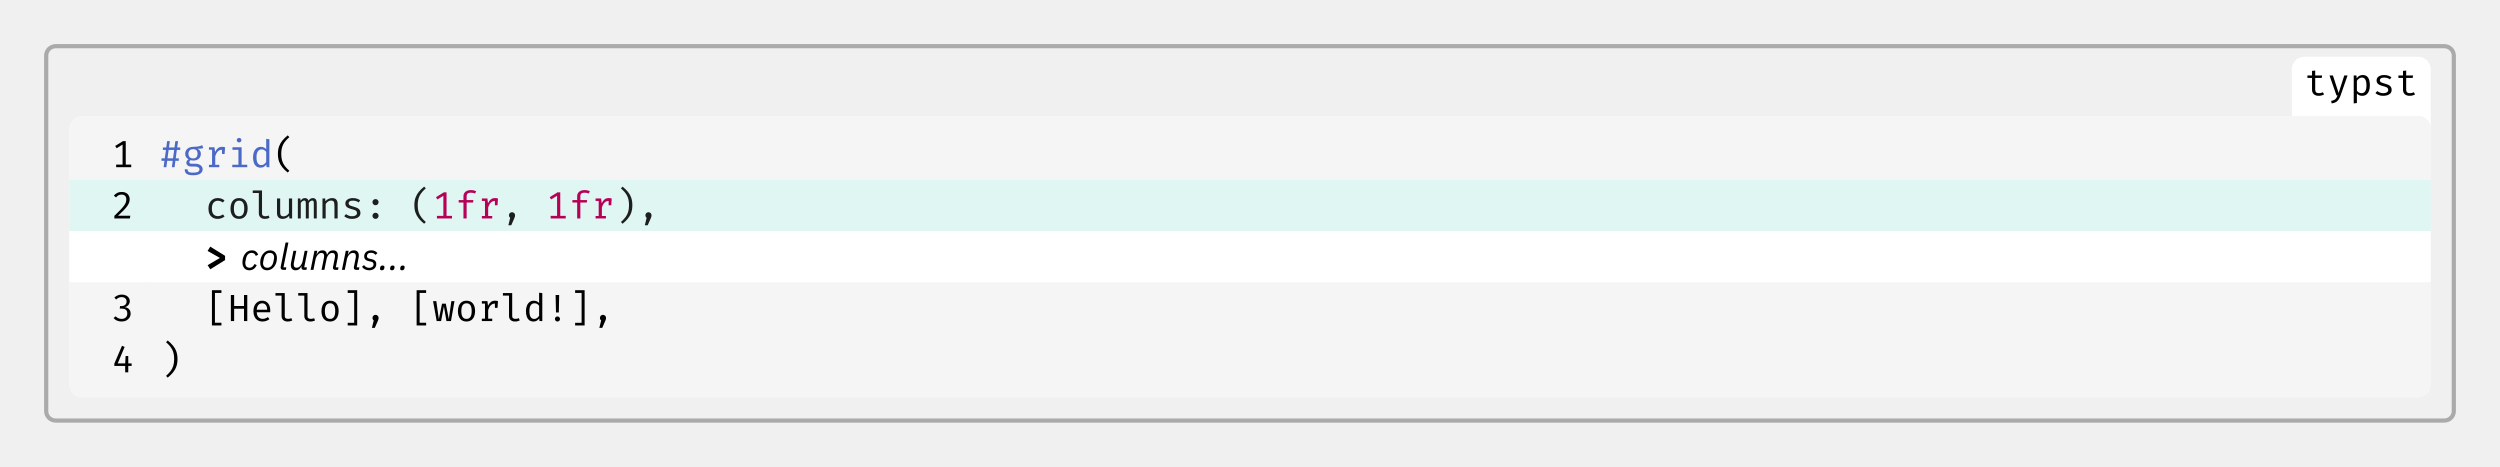
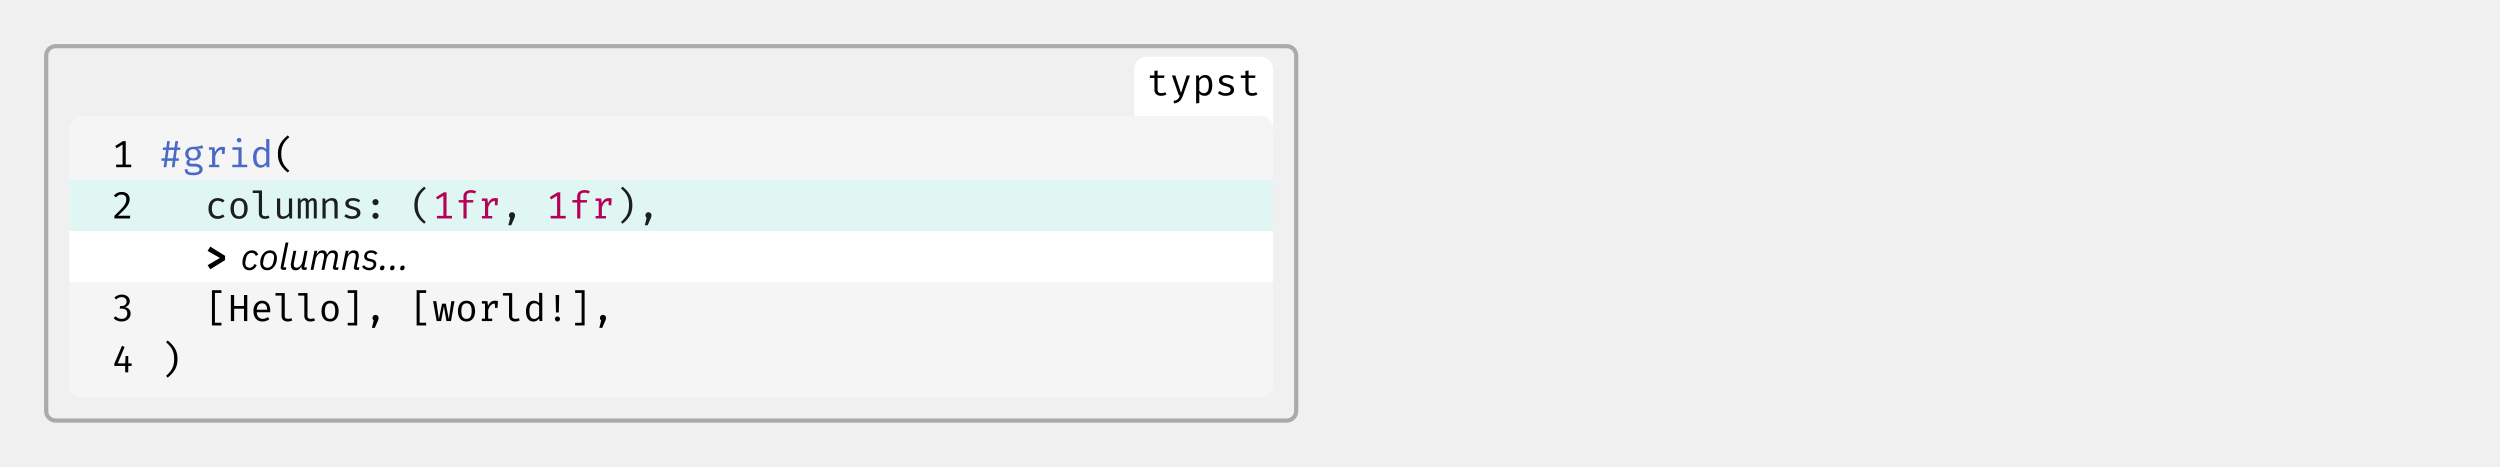
<svg xmlns="http://www.w3.org/2000/svg" xmlns:xlink="http://www.w3.org/1999/xlink" class="typst-doc" viewBox="0 0 595.276 111.135" width="595.276pt" height="111.135pt">
  <g>
    <g transform="translate(11 11)">
      <g class="typst-group">
        <g>
          <g transform="translate(-0 -0)">
-             <path class="typst-shape" fill="none" stroke="#aaaaaa" stroke-width="1" stroke-linecap="butt" stroke-linejoin="miter" stroke-miterlimit="4" d="M 2.25 0 L 571.026 0 C 572.268 0 573.276 1.007 573.276 2.25 L 573.276 86.885 C 573.276 88.128 572.268 89.135 571.026 89.135 L 2.25 89.135 C 1.007 89.135 0 88.128 0 86.885 L 0 2.25 C 0 1.007 1.007 0 2.25 0 " />
+             <path class="typst-shape" fill="none" stroke="#aaaaaa" stroke-width="1" stroke-linecap="butt" stroke-linejoin="miter" stroke-miterlimit="4" d="M 2.25 0 L 295.388 0 C 296.63 0 297.638 1.007 297.638 2.25 L 297.638 86.885 C 297.638 88.128 296.63 89.135 295.388 89.135 L 2.25 89.135 C 1.007 89.135 0 88.128 0 86.885 L 0 2.25 C 0 1.007 1.007 0 2.25 0 " />
          </g>
-           <g transform="translate(534.7147 2.508)">
+           <g transform="translate(259.0769 2.508)">
            <g class="typst-group">
              <g>
                <g transform="translate(-0 -0)">
                  <path class="typst-shape" fill="#ffffff" fill-rule="nonzero" d="M 0 2.992 C 0 1.34 1.34 0 2.992 0 L 30.069 0 C 31.721 0 33.061 1.34 33.061 2.992 L 33.061 17.104 L 0 17.104 Z " />
                </g>
                <g transform="translate(2.992 9.206154)">
                  <g class="typst-text" transform="scale(1, -1)">
                    <use xlink:href="#g6E6F54DAA86D465006E6F526F5B403F0" x="0" fill="#000000" fill-rule="nonzero" />
                    <use xlink:href="#g785FAD69BA2D0ECDFCD90D3C5492DC4E" x="5.415" fill="#000000" fill-rule="nonzero" />
                    <use xlink:href="#g528FFDD8FC9A2426E6B37DC271ED8B7" x="10.831" fill="#000000" fill-rule="nonzero" />
                    <use xlink:href="#g84A3E4E9C9221C81857D56B9B19DE1D" x="16.246" fill="#000000" fill-rule="nonzero" />
                    <use xlink:href="#g6E6F54DAA86D465006E6F526F5B403F0" x="21.662" fill="#000000" fill-rule="nonzero" />
                  </g>
                </g>
              </g>
            </g>
          </g>
          <g transform="translate(5.5 16.61959)">
-             <path class="typst-shape" fill="#f5f5f5" fill-rule="nonzero" d="M 0 2.992 C 0 1.34 1.34 0 2.992 0 L 559.284 0 C 560.936 0 562.276 1.34 562.276 2.992 L 562.276 64.023 C 562.276 65.676 560.936 67.015 559.284 67.015 L 2.992 67.015 C 1.34 67.015 0 65.676 0 64.023 Z " />
+             <path class="typst-shape" fill="#f5f5f5" fill-rule="nonzero" d="M 0 2.992 C 0 1.34 1.34 0 2.992 0 L 283.646 0 C 285.298 0 286.638 1.34 286.638 2.992 L 286.638 64.023 C 286.638 65.676 285.298 67.015 283.646 67.015 L 2.992 67.015 C 1.34 67.015 0 65.676 0 64.023 Z " />
          </g>
          <g transform="translate(5.5 16.61959)">
-             <g class="typst-group" clip-path="url(#cA85275BB363FAFB51A9743289304017F)">
+             <g class="typst-group" clip-path="url(#cB0358A38E88BF5038B33C143EAFB2384)">
              <g>
                <g transform="translate(0 0)">
                  <g class="typst-group">
                    <g>
                      <g transform="translate(-0 -0)">
-                         <path class="typst-shape" fill="#f5f5f5" fill-rule="nonzero" d="M 0 1.496 C 0 0.67 0.67 0 1.496 0 L 560.78 0 C 561.606 0 562.276 0.67 562.276 1.496 L 562.276 2.992 L 0 2.992 Z " />
+                         <path class="typst-shape" fill="#f5f5f5" fill-rule="nonzero" d="M 0 1.496 C 0 0.67 0.67 0 1.496 0 L 285.142 0 C 285.968 0 286.638 0.67 286.638 1.496 L 286.638 2.992 L 0 2.992 Z " />
                      </g>
                    </g>
                  </g>
                </g>
                <g transform="translate(0 2.992)">
                  <g class="typst-group">
                    <g>
                      <g transform="translate(0 0)">
                        <g class="typst-group">
                          <g>
                            <g transform="translate(-0 -0)">
                              <path class="typst-shape" fill="#f5f5f5" fill-rule="nonzero" d="M 0 0 L 0 12.198 L 18.48 12.198 L 18.48 0 Z " />
                            </g>
                            <g transform="translate(10.07262 9.206154)">
                              <g class="typst-text" transform="scale(1, -1)">
                                <use xlink:href="#g29222744C3119C4E19CAA07719ED86D1" x="0" fill="#000000" fill-rule="nonzero" />
                              </g>
                            </g>
                          </g>
                        </g>
                      </g>
                      <g transform="translate(0 12.19815)">
                        <g class="typst-group">
                          <g>
                            <g transform="translate(-0 -0)">
                              <path class="typst-shape" fill="#dff6f2" fill-rule="nonzero" d="M 0 0 L 0 12.198 L 18.48 12.198 L 18.48 0 Z " />
                            </g>
                            <g transform="translate(10.07262 9.206154)">
                              <g class="typst-text" transform="scale(1, -1)">
                                <use xlink:href="#g217580D7F423665737282CD062A00EA7" x="0" fill="#000000" fill-rule="nonzero" />
                              </g>
                            </g>
                          </g>
                        </g>
                      </g>
                      <g transform="translate(0 24.39631)">
                        <g class="typst-group">
                          <g>
                            <g transform="translate(-0 -0)">
                              <path class="typst-shape" fill="#ffffff" fill-rule="nonzero" d="M 0 0 L 0 12.239 L 18.48 12.239 L 18.48 0 Z " />
                            </g>
                            <g transform="translate(10.07262 9.206154)">
                              <g class="typst-text" transform="scale(1, -1)">
                                <use xlink:href="#g217580D7F423665737282CD062A00EA7" x="0" fill="#ffffff" fill-rule="nonzero" />
                              </g>
                            </g>
                            <g transform="translate(10.07262 21.14031)">
                              <g class="typst-text" transform="scale(1, -1)">
                                <use xlink:href="#g217580D7F423665737282CD062A00EA7" x="0" fill="#ffffff" fill-rule="nonzero" />
                              </g>
                            </g>
                          </g>
                        </g>
                      </g>
                      <g transform="translate(0 36.63508)">
                        <g class="typst-group">
                          <g>
                            <g transform="translate(-0 -0)">
                              <path class="typst-shape" fill="#f5f5f5" fill-rule="nonzero" d="M 0 0 L 0 12.198 L 18.48 12.198 L 18.48 0 Z " />
                            </g>
                            <g transform="translate(10.07262 9.206154)">
                              <g class="typst-text" transform="scale(1, -1)">
                                <use xlink:href="#gC90E6003EEC6D0EA982F0FD2010583BF" x="0" fill="#000000" fill-rule="nonzero" />
                              </g>
                            </g>
                          </g>
                        </g>
                      </g>
                      <g transform="translate(0 48.83323)">
                        <g class="typst-group">
                          <g>
                            <g transform="translate(-0 -0)">
                              <path class="typst-shape" fill="#f5f5f5" fill-rule="nonzero" d="M 0 0 L 0 12.198 L 18.48 12.198 L 18.48 0 Z " />
                            </g>
                            <g transform="translate(10.07262 9.206154)">
                              <g class="typst-text" transform="scale(1, -1)">
                                <use xlink:href="#g57DEA12488AA19F65ACCBA89CE1A076E" x="0" fill="#000000" fill-rule="nonzero" />
                              </g>
                            </g>
                          </g>
                        </g>
                      </g>
                    </g>
                  </g>
                </g>
                <g transform="translate(18.48 2.992)">
                  <g class="typst-group">
                    <g>
                      <g transform="translate(0 0)">
                        <g class="typst-group">
                          <g>
                            <g transform="translate(-0 -0)">
-                               <path class="typst-shape" fill="#f5f5f5" fill-rule="nonzero" d="M 0 0 L 0 12.198 L 543.796 12.198 L 543.796 0 Z " />
+                               <path class="typst-shape" fill="#f5f5f5" fill-rule="nonzero" d="M 0 0 L 0 12.198 L 268.158 12.198 L 268.158 0 Z " />
                            </g>
                            <g transform="translate(2.992 9.206154)">
                              <g class="typst-text" transform="scale(1, -1)">
                                <use xlink:href="#g74B808650D57505A5C0AA9E963D71788" x="0" fill="#4b69c6" fill-rule="nonzero" />
                              </g>
                            </g>
                            <g transform="translate(8.407385 9.206154)">
                              <g class="typst-text" transform="scale(1, -1)">
                                <use xlink:href="#g608F3DC96B8044697391D2C6D88D5E29" x="0" fill="#4b69c6" fill-rule="nonzero" />
                                <use xlink:href="#g37ED1BD49742501F4CB9AD7EB0EE6BD7" x="5.415" fill="#4b69c6" fill-rule="nonzero" />
                                <use xlink:href="#g27A78CCD5F568268907C2E11F7095307" x="10.831" fill="#4b69c6" fill-rule="nonzero" />
                                <use xlink:href="#g33088D64550F31D74747C81BB90D1CC4" x="16.246" fill="#4b69c6" fill-rule="nonzero" />
                              </g>
                            </g>
                            <g transform="translate(30.06892 9.206154)">
                              <g class="typst-text" transform="scale(1, -1)">
                                <use xlink:href="#g90D5AB58DC2CB0AA3E36DBA5908609BB" x="0" fill="#000000" fill-rule="nonzero" />
                              </g>
                            </g>
                          </g>
                        </g>
                      </g>
                      <g transform="translate(0 12.19815)">
                        <g class="typst-group">
                          <g>
                            <g transform="translate(-0 -0)">
-                               <path class="typst-shape" fill="#dff6f2" fill-rule="nonzero" d="M 0 0 L 0 12.198 L 543.796 12.198 L 543.796 0 Z " />
+                               <path class="typst-shape" fill="#dff6f2" fill-rule="nonzero" d="M 0 0 L 0 12.198 L 268.158 12.198 L 268.158 0 Z " />
                            </g>
                            <g transform="translate(2.992 9.206154)">
                              <g class="typst-text" transform="scale(1, -1)" />
                            </g>
                            <g transform="translate(13.82277 9.206154)">
                              <g class="typst-text" transform="scale(1, -1)">
                                <use xlink:href="#g4511950C6B46377F1A0E3C1FFA3A04CC" x="0" fill="#010000df" fill-rule="nonzero" />
                                <use xlink:href="#gE04C94C0AB65053C1685FC582D867715" x="5.415" fill="#010000df" fill-rule="nonzero" />
                                <use xlink:href="#g916A8F0E0D247D10B291E968FCC48A85" x="10.831" fill="#010000df" fill-rule="nonzero" />
                                <use xlink:href="#g7CB5804B5F57DC45A64F404ACBD77DE0" x="16.246" fill="#010000df" fill-rule="nonzero" />
                                <use xlink:href="#g1DE327B53DA9AB5A73E8F4343AC4BD25" x="21.662" fill="#010000df" fill-rule="nonzero" />
                                <use xlink:href="#g82FAD4DF3B7FE3F7DAC879C28D4E825" x="27.077" fill="#010000df" fill-rule="nonzero" />
                                <use xlink:href="#g84A3E4E9C9221C81857D56B9B19DE1D" x="32.492" fill="#010000df" fill-rule="nonzero" />
                              </g>
                            </g>
                            <g transform="translate(51.73046 9.206154)">
                              <g class="typst-text" transform="scale(1, -1)">
                                <use xlink:href="#g2BFA65DD2C2E19C6ED59360704563AA" x="0" fill="#010000df" fill-rule="nonzero" />
                              </g>
                            </g>
                            <g transform="translate(57.14585 9.206154)">
                              <g class="typst-text" transform="scale(1, -1)" />
                            </g>
                            <g transform="translate(62.56123 9.206154)">
                              <g class="typst-text" transform="scale(1, -1)">
                                <use xlink:href="#g90D5AB58DC2CB0AA3E36DBA5908609BB" x="0" fill="#010000df" fill-rule="nonzero" />
                              </g>
                            </g>
                            <g transform="translate(67.97662 9.206154)">
                              <g class="typst-text" transform="scale(1, -1)">
                                <use xlink:href="#g29222744C3119C4E19CAA07719ED86D1" x="0" fill="#b60157" fill-rule="nonzero" />
                                <use xlink:href="#g484ABFB3412814419A0E36C3D1F11C3A" x="5.415" fill="#b60157" fill-rule="nonzero" />
                                <use xlink:href="#g37ED1BD49742501F4CB9AD7EB0EE6BD7" x="10.831" fill="#b60157" fill-rule="nonzero" />
                              </g>
                            </g>
                            <g transform="translate(84.22277 9.206154)">
                              <g class="typst-text" transform="scale(1, -1)">
                                <use xlink:href="#g4470602BD832C39F63FA62C1567CE412" x="0" fill="#010000df" fill-rule="nonzero" />
                              </g>
                            </g>
                            <g transform="translate(89.63815 9.206154)">
                              <g class="typst-text" transform="scale(1, -1)" />
                            </g>
                            <g transform="translate(95.05354 9.206154)">
                              <g class="typst-text" transform="scale(1, -1)">
                                <use xlink:href="#g29222744C3119C4E19CAA07719ED86D1" x="0" fill="#b60157" fill-rule="nonzero" />
                                <use xlink:href="#g484ABFB3412814419A0E36C3D1F11C3A" x="5.415" fill="#b60157" fill-rule="nonzero" />
                                <use xlink:href="#g37ED1BD49742501F4CB9AD7EB0EE6BD7" x="10.831" fill="#b60157" fill-rule="nonzero" />
                              </g>
                            </g>
                            <g transform="translate(111.2997 9.206154)">
                              <g class="typst-text" transform="scale(1, -1)">
                                <use xlink:href="#g78ACBEB2315E2F180A5164E7D2570692" x="0" fill="#010000df" fill-rule="nonzero" />
                              </g>
                            </g>
                            <g transform="translate(116.7151 9.206154)">
                              <g class="typst-text" transform="scale(1, -1)">
                                <use xlink:href="#g4470602BD832C39F63FA62C1567CE412" x="0" fill="#010000df" fill-rule="nonzero" />
                              </g>
                            </g>
                          </g>
                        </g>
                      </g>
                      <g transform="translate(0 24.39631)">
                        <g class="typst-group">
                          <g>
                            <g transform="translate(-0 -0)">
-                               <path class="typst-shape" fill="#ffffff" fill-rule="nonzero" d="M 0 0 L 0 12.239 L 543.796 12.239 L 543.796 0 Z " />
+                               <path class="typst-shape" fill="#ffffff" fill-rule="nonzero" d="M 0 0 L 0 12.239 L 268.158 12.239 L 268.158 0 Z " />
                            </g>
                            <g transform="translate(2.992 3.032615)">
                              <g class="typst-group">
                                <g>
                                  <g transform="translate(0 6.214154)">
                                    <g class="typst-text" transform="scale(1, -1)" />
                                  </g>
                                </g>
                              </g>
                            </g>
                            <g transform="translate(13.82277 9.246769)">
                              <g class="typst-text" transform="scale(1, -1)">
                                <use xlink:href="#g1E0B62980677148AE4DA77F012246C50" x="0" fill="#000000" fill-rule="nonzero" />
                              </g>
                            </g>
                            <g transform="translate(22.31815 9.246769)">
                              <g class="typst-text" transform="scale(1, -1)">
                                <use xlink:href="#gC2113D4D9A3F6A2CBE46ED8EF840652F" x="0" fill="#000000" fill-rule="nonzero" />
                                <use xlink:href="#gA1522C24F69F777E09E3D613189E4EF3" x="4.233" fill="#000000" fill-rule="nonzero" />
                                <use xlink:href="#g5F278EA744475EAA0DCD263521F20B9" x="9.073" fill="#000000" fill-rule="nonzero" />
                                <use xlink:href="#g949815A202FAB93B4266EB11B80E09C" x="11.396" fill="#000000" fill-rule="nonzero" />
                                <use xlink:href="#g3BFAC1F298B96DF7A394773A3685DD46" x="16.342" fill="#000000" fill-rule="nonzero" />
                                <use xlink:href="#gA39D49B1DAE08BDEE59328BB809FC0E6" x="23.804" fill="#000000" fill-rule="nonzero" />
                                <use xlink:href="#gE6066D45BD27B08DE0E26CF5EA634B9B" x="28.776" fill="#000000" fill-rule="nonzero" />
                                <use xlink:href="#g210284866EE9BD9197E1A7A1EF631782" x="32.877" fill="#000000" fill-rule="nonzero" />
                                <use xlink:href="#g210284866EE9BD9197E1A7A1EF631782" x="35.279" fill="#000000" fill-rule="nonzero" />
                                <use xlink:href="#g210284866EE9BD9197E1A7A1EF631782" x="37.682" fill="#000000" fill-rule="nonzero" />
                              </g>
                            </g>
                          </g>
                        </g>
                      </g>
                      <g transform="translate(0 36.63508)">
                        <g class="typst-group">
                          <g>
                            <g transform="translate(-0 -0)">
-                               <path class="typst-shape" fill="#f5f5f5" fill-rule="nonzero" d="M 0 0 L 0 12.198 L 543.796 12.198 L 543.796 0 Z " />
+                               <path class="typst-shape" fill="#f5f5f5" fill-rule="nonzero" d="M 0 0 L 0 12.198 L 268.158 12.198 L 268.158 0 Z " />
                            </g>
                            <g transform="translate(2.992 9.206154)">
                              <g class="typst-text" transform="scale(1, -1)" />
                            </g>
                            <g transform="translate(13.82277 9.206154)">
                              <g class="typst-text" transform="scale(1, -1)">
                                <use xlink:href="#g409DF4D1F564CE7C7A6EF2609F6B8006" x="0" fill="#000000" fill-rule="nonzero" />
                              </g>
                            </g>
                            <g transform="translate(19.23815 9.206154)">
                              <g class="typst-text" transform="scale(1, -1)">
                                <use xlink:href="#g640EAD9B528B8FBC2255F04B306DB18D" x="0" fill="#000000" fill-rule="nonzero" />
                                <use xlink:href="#g567D8551B1FAF30C37441CFD6796FE31" x="5.415" fill="#000000" fill-rule="nonzero" />
                                <use xlink:href="#g916A8F0E0D247D10B291E968FCC48A85" x="10.831" fill="#000000" fill-rule="nonzero" />
                                <use xlink:href="#g916A8F0E0D247D10B291E968FCC48A85" x="16.246" fill="#000000" fill-rule="nonzero" />
                                <use xlink:href="#gE04C94C0AB65053C1685FC582D867715" x="21.662" fill="#000000" fill-rule="nonzero" />
                              </g>
                            </g>
                            <g transform="translate(46.31508 9.206154)">
                              <g class="typst-text" transform="scale(1, -1)">
                                <use xlink:href="#gFB293E2C0B602818053C09CA41F8DDC4" x="0" fill="#000000" fill-rule="nonzero" />
                              </g>
                            </g>
                            <g transform="translate(51.73046 9.206154)">
                              <g class="typst-text" transform="scale(1, -1)">
                                <use xlink:href="#g4470602BD832C39F63FA62C1567CE412" x="0" fill="#000000" fill-rule="nonzero" />
                              </g>
                            </g>
                            <g transform="translate(57.14585 9.206154)">
                              <g class="typst-text" transform="scale(1, -1)" />
                            </g>
                            <g transform="translate(62.56123 9.206154)">
                              <g class="typst-text" transform="scale(1, -1)">
                                <use xlink:href="#g409DF4D1F564CE7C7A6EF2609F6B8006" x="0" fill="#000000" fill-rule="nonzero" />
                              </g>
                            </g>
                            <g transform="translate(67.97662 9.206154)">
                              <g class="typst-text" transform="scale(1, -1)">
                                <use xlink:href="#g3BDC88331E1FCE0E990250A7F981B9B" x="0" fill="#000000" fill-rule="nonzero" />
                                <use xlink:href="#gE04C94C0AB65053C1685FC582D867715" x="5.415" fill="#000000" fill-rule="nonzero" />
                                <use xlink:href="#g37ED1BD49742501F4CB9AD7EB0EE6BD7" x="10.831" fill="#000000" fill-rule="nonzero" />
                                <use xlink:href="#g916A8F0E0D247D10B291E968FCC48A85" x="16.246" fill="#000000" fill-rule="nonzero" />
                                <use xlink:href="#g33088D64550F31D74747C81BB90D1CC4" x="21.662" fill="#000000" fill-rule="nonzero" />
                                <use xlink:href="#g8D60CCA19AB9B7BA4604A22DE7FD9B87" x="27.077" fill="#000000" fill-rule="nonzero" />
                              </g>
                            </g>
                            <g transform="translate(100.4689 9.206154)">
                              <g class="typst-text" transform="scale(1, -1)">
                                <use xlink:href="#gFB293E2C0B602818053C09CA41F8DDC4" x="0" fill="#000000" fill-rule="nonzero" />
                              </g>
                            </g>
                            <g transform="translate(105.8843 9.206154)">
                              <g class="typst-text" transform="scale(1, -1)">
                                <use xlink:href="#g4470602BD832C39F63FA62C1567CE412" x="0" fill="#000000" fill-rule="nonzero" />
                              </g>
                            </g>
                          </g>
                        </g>
                      </g>
                      <g transform="translate(0 48.83323)">
                        <g class="typst-group">
                          <g>
                            <g transform="translate(-0 -0)">
-                               <path class="typst-shape" fill="#f5f5f5" fill-rule="nonzero" d="M 0 0 L 0 12.198 L 543.796 12.198 L 543.796 0 Z " />
+                               <path class="typst-shape" fill="#f5f5f5" fill-rule="nonzero" d="M 0 0 L 0 12.198 L 268.158 12.198 L 268.158 0 Z " />
                            </g>
                            <g transform="translate(2.992 9.206154)">
                              <g class="typst-text" transform="scale(1, -1)">
                                <use xlink:href="#g78ACBEB2315E2F180A5164E7D2570692" x="0" fill="#000000" fill-rule="nonzero" />
                              </g>
                            </g>
                          </g>
                        </g>
                      </g>
                    </g>
                  </g>
                </g>
                <g transform="translate(0 64.02338)">
                  <g class="typst-group">
                    <g>
                      <g transform="translate(-0 -0)">
-                         <path class="typst-shape" fill="#f5f5f5" fill-rule="nonzero" d="M 0 0 L 562.276 0 L 562.276 1.496 C 562.276 2.322 561.606 2.992 560.78 2.992 L 1.496 2.992 C 0.67 2.992 0 2.322 0 1.496 Z " />
+                         <path class="typst-shape" fill="#f5f5f5" fill-rule="nonzero" d="M 0 0 L 286.638 0 L 286.638 1.496 C 286.638 2.322 285.968 2.992 285.142 2.992 L 1.496 2.992 C 0.67 2.992 0 2.322 0 1.496 Z " />
                      </g>
                    </g>
                  </g>
                </g>
              </g>
            </g>
          </g>
        </g>
      </g>
    </g>
  </g>
  <defs id="glyph">
    <symbol id="g6E6F54DAA86D465006E6F526F5B403F0" overflow="visible">
      <path d="M 4.68 0.239 Q 4.436 0.077 4.089 -0.014 Q 3.741 -0.104 3.407 -0.104 Q 2.64 -0.104 2.225 0.298 Q 1.81 0.699 1.81 1.331 L 1.81 4.165 L 0.718 4.165 L 0.718 4.752 L 1.81 4.752 L 1.81 5.831 L 2.568 5.921 L 2.568 4.752 L 4.21 4.752 L 4.12 4.165 L 2.568 4.165 L 2.568 1.34 Q 2.568 0.943 2.778 0.736 Q 2.987 0.528 3.475 0.528 Q 3.741 0.528 3.967 0.591 Q 4.192 0.654 4.386 0.754 L 4.68 0.239 Z " />
    </symbol>
    <symbol id="g785FAD69BA2D0ECDFCD90D3C5492DC4E" overflow="visible">
      <path d="M 4.86 4.752 L 3.191 -0.032 Q 3.024 -0.514 2.769 -0.916 Q 2.514 -1.318 2.105 -1.582 Q 1.697 -1.846 1.07 -1.909 L 0.952 -1.304 Q 1.444 -1.223 1.728 -1.056 Q 2.013 -0.889 2.177 -0.63 Q 2.342 -0.37 2.469 0 L 2.216 0 L 0.555 4.752 L 1.367 4.752 L 2.73 0.578 L 4.075 4.752 L 4.86 4.752 Z " />
    </symbol>
    <symbol id="g528FFDD8FC9A2426E6B37DC271ED8B7" overflow="visible">
      <path d="M 3.033 4.851 Q 3.664 4.851 4.041 4.544 Q 4.418 4.238 4.585 3.68 Q 4.752 3.123 4.752 2.378 Q 4.752 1.661 4.551 1.099 Q 4.35 0.537 3.944 0.217 Q 3.538 -0.104 2.92 -0.104 Q 2.139 -0.104 1.665 0.447 L 1.665 -1.819 L 0.907 -1.913 L 0.907 4.752 L 1.552 4.752 L 1.616 4.089 Q 1.877 4.454 2.238 4.653 Q 2.599 4.851 3.033 4.851 Z M 2.852 4.242 Q 2.459 4.242 2.157 4.005 Q 1.855 3.768 1.665 3.479 L 1.665 1.124 Q 1.85 0.848 2.132 0.688 Q 2.414 0.528 2.753 0.528 Q 3.344 0.528 3.642 0.979 Q 3.94 1.431 3.94 2.383 Q 3.94 4.242 2.852 4.242 Z " />
    </symbol>
    <symbol id="g84A3E4E9C9221C81857D56B9B19DE1D" overflow="visible">
      <path d="M 2.523 0.523 Q 3.073 0.523 3.389 0.727 Q 3.705 0.93 3.705 1.277 Q 3.705 1.489 3.626 1.647 Q 3.547 1.805 3.303 1.934 Q 3.06 2.062 2.554 2.189 Q 2.062 2.311 1.699 2.471 Q 1.336 2.631 1.135 2.888 Q 0.934 3.145 0.934 3.556 Q 0.934 4.156 1.435 4.504 Q 1.936 4.851 2.739 4.851 Q 3.312 4.851 3.739 4.698 Q 4.165 4.544 4.463 4.328 L 4.129 3.813 Q 3.863 3.998 3.536 4.118 Q 3.209 4.238 2.748 4.238 Q 2.189 4.238 1.954 4.064 Q 1.719 3.89 1.719 3.615 Q 1.719 3.403 1.834 3.265 Q 1.95 3.127 2.225 3.019 Q 2.5 2.911 2.983 2.78 Q 3.448 2.654 3.795 2.482 Q 4.143 2.311 4.335 2.033 Q 4.526 1.755 4.526 1.313 Q 4.526 0.808 4.238 0.494 Q 3.949 0.181 3.491 0.038 Q 3.033 -0.104 2.523 -0.104 Q 1.877 -0.104 1.424 0.083 Q 0.97 0.271 0.663 0.537 L 1.097 1.038 Q 1.376 0.808 1.74 0.666 Q 2.103 0.523 2.523 0.523 Z " />
    </symbol>
    <symbol id="g29222744C3119C4E19CAA07719ED86D1" overflow="visible">
      <path d="M 4.671 0.618 L 4.671 0 L 1.083 0 L 1.083 0.618 L 2.613 0.618 L 2.613 5.393 L 1.187 4.526 L 0.857 5.068 L 2.708 6.214 L 3.371 6.214 L 3.371 0.618 L 4.671 0.618 Z " />
    </symbol>
    <symbol id="g217580D7F423665737282CD062A00EA7" overflow="visible">
      <path d="M 2.432 6.313 Q 3.019 6.313 3.439 6.086 Q 3.858 5.858 4.082 5.465 Q 4.305 5.072 4.305 4.581 Q 4.305 4.152 4.156 3.743 Q 4.007 3.335 3.68 2.886 Q 3.353 2.437 2.821 1.891 Q 2.288 1.345 1.521 0.645 L 4.45 0.645 L 4.355 0 L 0.659 0 L 0.659 0.618 Q 1.539 1.462 2.096 2.044 Q 2.654 2.626 2.96 3.048 Q 3.267 3.47 3.387 3.822 Q 3.506 4.174 3.506 4.553 Q 3.506 5.077 3.213 5.379 Q 2.92 5.682 2.396 5.682 Q 1.936 5.682 1.643 5.524 Q 1.349 5.366 1.056 5.018 L 0.533 5.424 Q 0.903 5.876 1.352 6.095 Q 1.801 6.313 2.432 6.313 Z " />
    </symbol>
    <symbol id="gC90E6003EEC6D0EA982F0FD2010583BF" overflow="visible">
      <path d="M 2.423 6.313 Q 3.01 6.313 3.439 6.101 Q 3.867 5.889 4.1 5.537 Q 4.332 5.185 4.332 4.761 Q 4.332 4.382 4.165 4.077 Q 3.998 3.773 3.723 3.574 Q 3.448 3.376 3.118 3.312 Q 3.484 3.285 3.807 3.107 Q 4.129 2.929 4.33 2.599 Q 4.531 2.27 4.531 1.792 Q 4.531 1.255 4.26 0.824 Q 3.989 0.393 3.504 0.144 Q 3.019 -0.104 2.374 -0.104 Q 1.85 -0.104 1.336 0.095 Q 0.821 0.293 0.465 0.727 L 0.975 1.142 Q 1.241 0.83 1.609 0.677 Q 1.977 0.523 2.356 0.523 Q 3.006 0.523 3.371 0.864 Q 3.737 1.205 3.737 1.792 Q 3.737 2.455 3.369 2.712 Q 3.001 2.969 2.45 2.969 L 1.927 2.969 L 2.022 3.57 L 2.387 3.57 Q 2.69 3.57 2.958 3.687 Q 3.227 3.804 3.398 4.043 Q 3.57 4.283 3.57 4.653 Q 3.57 5.167 3.227 5.438 Q 2.884 5.709 2.396 5.709 Q 1.99 5.709 1.688 5.567 Q 1.385 5.424 1.079 5.136 L 0.659 5.6 Q 1.056 5.975 1.503 6.144 Q 1.95 6.313 2.423 6.313 Z " />
    </symbol>
    <symbol id="g57DEA12488AA19F65ACCBA89CE1A076E" overflow="visible">
      <path d="M 3.967 3.881 L 3.967 2.117 L 4.77 2.117 L 4.77 1.512 L 3.967 1.512 L 3.967 0 L 3.236 0 L 3.231 1.512 L 0.65 1.512 L 0.65 2.062 L 2.473 6.313 L 3.105 6.047 L 1.453 2.117 L 3.236 2.117 L 3.335 3.881 L 3.967 3.881 Z " />
    </symbol>
    <symbol id="g74B808650D57505A5C0AA9E963D71788" overflow="visible">
      <path d="M 4.138 4.116 L 3.872 2.117 L 4.603 2.117 L 4.603 1.53 L 3.786 1.53 L 3.597 0 L 2.947 0 L 3.15 1.53 L 1.837 1.53 L 1.638 0 L 0.988 0 L 1.191 1.53 L 0.478 1.53 L 0.478 2.117 L 1.268 2.117 L 1.543 4.116 L 0.812 4.116 L 0.812 4.707 L 1.62 4.707 L 1.819 6.214 L 2.469 6.214 L 2.252 4.707 L 3.579 4.707 L 3.777 6.214 L 4.427 6.214 L 4.215 4.707 L 4.937 4.707 L 4.937 4.116 L 4.138 4.116 Z M 1.913 2.117 L 3.227 2.117 L 3.502 4.116 L 2.18 4.116 L 1.913 2.117 Z " />
    </symbol>
    <symbol id="g608F3DC96B8044697391D2C6D88D5E29" overflow="visible">
      <path d="M 4.77 5.257 L 5.005 4.544 Q 4.698 4.45 4.357 4.427 Q 4.016 4.405 3.615 4.405 Q 4.441 4.025 4.441 3.209 Q 4.441 2.505 3.969 2.049 Q 3.497 1.593 2.654 1.593 Q 2.414 1.593 2.254 1.616 Q 2.094 1.638 1.945 1.683 Q 1.837 1.607 1.767 1.482 Q 1.697 1.358 1.697 1.223 Q 1.697 1.051 1.832 0.939 Q 1.968 0.826 2.333 0.826 L 3.191 0.826 Q 3.669 0.826 4.048 0.654 Q 4.427 0.483 4.648 0.192 Q 4.869 -0.099 4.869 -0.465 Q 4.869 -1.164 4.276 -1.539 Q 3.682 -1.913 2.599 -1.913 Q 1.841 -1.913 1.403 -1.758 Q 0.966 -1.602 0.778 -1.284 Q 0.591 -0.966 0.591 -0.483 L 1.277 -0.483 Q 1.277 -0.758 1.385 -0.939 Q 1.494 -1.119 1.778 -1.207 Q 2.062 -1.295 2.595 -1.295 Q 3.38 -1.295 3.741 -1.099 Q 4.102 -0.903 4.102 -0.514 Q 4.102 -0.176 3.795 -0.005 Q 3.488 0.167 3.028 0.167 L 2.18 0.167 Q 1.561 0.167 1.273 0.438 Q 0.984 0.709 0.984 1.061 Q 0.984 1.548 1.507 1.891 Q 0.709 2.315 0.709 3.204 Q 0.709 3.687 0.948 4.059 Q 1.187 4.432 1.616 4.644 Q 2.044 4.856 2.604 4.856 Q 3.204 4.856 3.579 4.905 Q 3.953 4.955 4.222 5.045 Q 4.49 5.136 4.77 5.257 Z M 2.604 4.301 Q 2.031 4.301 1.758 3.989 Q 1.485 3.678 1.485 3.204 Q 1.485 2.721 1.762 2.41 Q 2.04 2.098 2.622 2.098 Q 3.123 2.098 3.389 2.392 Q 3.655 2.685 3.655 3.209 Q 3.655 4.301 2.604 4.301 Z " />
    </symbol>
    <symbol id="g37ED1BD49742501F4CB9AD7EB0EE6BD7" overflow="visible">
      <path d="M 0.952 0 L 0.952 0.582 L 1.692 0.582 L 1.692 4.17 L 0.952 4.17 L 0.952 4.752 L 2.27 4.752 L 2.41 3.628 Q 2.685 4.215 3.078 4.535 Q 3.47 4.856 4.116 4.856 Q 4.314 4.856 4.47 4.826 Q 4.626 4.797 4.788 4.752 L 4.68 3.145 L 4.057 3.145 L 4.057 4.156 Q 4.039 4.156 4.016 4.156 Q 2.924 4.156 2.45 2.595 L 2.45 0.582 L 3.416 0.582 L 3.416 0 L 0.952 0 Z " />
    </symbol>
    <symbol id="g27A78CCD5F568268907C2E11F7095307" overflow="visible">
      <path d="M 2.708 6.977 Q 2.96 6.977 3.112 6.823 Q 3.263 6.67 3.263 6.449 Q 3.263 6.219 3.112 6.063 Q 2.96 5.907 2.708 5.907 Q 2.469 5.907 2.315 6.063 Q 2.162 6.219 2.162 6.449 Q 2.162 6.67 2.315 6.823 Q 2.469 6.977 2.708 6.977 Z M 3.312 4.752 L 3.312 0.6 L 4.653 0.6 L 4.653 0 L 1.088 0 L 1.088 0.6 L 2.554 0.6 L 2.554 4.152 L 1.133 4.152 L 1.133 4.752 L 3.312 4.752 Z " />
    </symbol>
    <symbol id="g33088D64550F31D74747C81BB90D1CC4" overflow="visible">
      <path d="M 3.75 6.76 L 4.508 6.665 L 4.508 0 L 3.845 0 L 3.773 0.627 Q 3.506 0.248 3.161 0.072 Q 2.816 -0.104 2.423 -0.104 Q 1.805 -0.104 1.403 0.208 Q 1.002 0.519 0.808 1.076 Q 0.614 1.634 0.614 2.369 Q 0.614 3.082 0.835 3.644 Q 1.056 4.206 1.473 4.529 Q 1.891 4.851 2.478 4.851 Q 3.267 4.851 3.75 4.292 L 3.75 6.76 Z M 2.676 4.242 Q 2.08 4.242 1.76 3.777 Q 1.44 3.312 1.44 2.369 Q 1.44 0.51 2.581 0.51 Q 2.983 0.51 3.272 0.738 Q 3.561 0.966 3.75 1.259 L 3.75 3.633 Q 3.556 3.922 3.281 4.082 Q 3.006 4.242 2.676 4.242 Z " />
    </symbol>
    <symbol id="g90D5AB58DC2CB0AA3E36DBA5908609BB" overflow="visible">
      <path d="M 1.918 3.159 Q 1.918 2.216 2.132 1.532 Q 2.347 0.848 2.775 0.284 Q 3.204 -0.28 3.849 -0.848 L 3.452 -1.264 Q 2.721 -0.668 2.2 -0.041 Q 1.679 0.587 1.401 1.358 Q 1.124 2.13 1.124 3.159 Q 1.124 4.188 1.401 4.96 Q 1.679 5.731 2.2 6.359 Q 2.721 6.986 3.452 7.582 L 3.849 7.166 Q 3.362 6.733 2.999 6.316 Q 2.635 5.898 2.396 5.438 Q 2.157 4.978 2.038 4.423 Q 1.918 3.867 1.918 3.159 Z " />
    </symbol>
    <symbol id="g4511950C6B46377F1A0E3C1FFA3A04CC" overflow="visible">
      <path d="M 3.055 0.551 Q 3.412 0.551 3.721 0.666 Q 4.03 0.781 4.292 0.966 L 4.662 0.469 Q 4.35 0.203 3.913 0.05 Q 3.475 -0.104 3.055 -0.104 Q 2.347 -0.104 1.848 0.201 Q 1.349 0.505 1.088 1.058 Q 0.826 1.611 0.826 2.356 Q 0.826 3.069 1.088 3.633 Q 1.349 4.197 1.85 4.524 Q 2.351 4.851 3.064 4.851 Q 3.971 4.851 4.653 4.301 L 4.283 3.795 Q 3.664 4.219 3.055 4.219 Q 2.441 4.219 2.044 3.757 Q 1.647 3.294 1.647 2.356 Q 1.647 1.403 2.044 0.977 Q 2.441 0.551 3.055 0.551 Z " />
    </symbol>
    <symbol id="gE04C94C0AB65053C1685FC582D867715" overflow="visible">
      <path d="M 2.717 4.851 Q 3.723 4.851 4.238 4.179 Q 4.752 3.506 4.752 2.378 Q 4.752 1.652 4.517 1.092 Q 4.283 0.533 3.827 0.214 Q 3.371 -0.104 2.708 -0.104 Q 1.701 -0.104 1.182 0.573 Q 0.663 1.25 0.663 2.369 Q 0.663 3.1 0.898 3.662 Q 1.133 4.224 1.591 4.538 Q 2.049 4.851 2.717 4.851 Z M 2.717 4.233 Q 2.103 4.233 1.789 3.777 Q 1.476 3.321 1.476 2.369 Q 1.476 1.426 1.785 0.973 Q 2.094 0.519 2.708 0.519 Q 3.321 0.519 3.631 0.975 Q 3.94 1.431 3.94 2.378 Q 3.94 3.326 3.633 3.779 Q 3.326 4.233 2.717 4.233 Z " />
    </symbol>
    <symbol id="g916A8F0E0D247D10B291E968FCC48A85" overflow="visible">
      <path d="M 2.757 6.665 L 2.757 1.173 Q 2.757 0.821 2.976 0.675 Q 3.195 0.528 3.543 0.528 Q 3.755 0.528 3.951 0.573 Q 4.147 0.618 4.341 0.695 L 4.544 0.14 Q 4.35 0.045 4.064 -0.029 Q 3.777 -0.104 3.416 -0.104 Q 2.784 -0.104 2.392 0.246 Q 1.999 0.596 1.999 1.214 L 1.999 6.065 L 0.542 6.065 L 0.542 6.665 L 2.757 6.665 Z " />
    </symbol>
    <symbol id="g7CB5804B5F57DC45A64F404ACBD77DE0" overflow="visible">
      <path d="M 1.665 4.752 L 1.665 1.385 Q 1.665 0.916 1.859 0.709 Q 2.053 0.501 2.464 0.501 Q 2.857 0.501 3.206 0.724 Q 3.556 0.948 3.75 1.255 L 3.75 4.752 L 4.508 4.752 L 4.508 0 L 3.863 0 L 3.8 0.641 Q 3.52 0.28 3.107 0.088 Q 2.694 -0.104 2.279 -0.104 Q 1.589 -0.104 1.248 0.264 Q 0.907 0.632 0.907 1.295 L 0.907 4.752 L 1.665 4.752 Z " />
    </symbol>
    <symbol id="g1DE327B53DA9AB5A73E8F4343AC4BD25" overflow="visible">
      <path d="M 4.039 4.851 Q 4.265 4.851 4.477 4.752 Q 4.689 4.653 4.824 4.368 Q 4.96 4.084 4.96 3.538 L 4.96 0 L 4.256 0 L 4.256 3.416 Q 4.256 3.863 4.201 4.062 Q 4.147 4.26 3.89 4.26 Q 3.678 4.26 3.466 4.127 Q 3.254 3.994 3.06 3.691 L 3.06 0 L 2.351 0 L 2.351 3.416 Q 2.351 3.863 2.297 4.062 Q 2.243 4.26 1.986 4.26 Q 1.765 4.26 1.557 4.127 Q 1.349 3.994 1.155 3.691 L 1.155 0 L 0.456 0 L 0.456 4.752 L 1.051 4.752 L 1.097 4.201 Q 1.291 4.477 1.532 4.664 Q 1.774 4.851 2.13 4.851 Q 2.401 4.851 2.64 4.723 Q 2.879 4.594 2.992 4.224 Q 3.186 4.504 3.43 4.678 Q 3.673 4.851 4.039 4.851 Z " />
    </symbol>
    <symbol id="g82FAD4DF3B7FE3F7DAC879C28D4E825" overflow="visible">
      <path d="M 0.907 0 L 0.907 4.752 L 1.552 4.752 L 1.611 4.093 Q 1.9 4.459 2.333 4.655 Q 2.766 4.851 3.182 4.851 Q 3.881 4.851 4.199 4.481 Q 4.517 4.111 4.517 3.452 L 4.517 0 L 3.759 0 L 3.759 2.893 Q 3.759 3.38 3.705 3.678 Q 3.651 3.976 3.477 4.116 Q 3.303 4.256 2.947 4.256 Q 2.667 4.256 2.421 4.134 Q 2.175 4.012 1.983 3.829 Q 1.792 3.646 1.665 3.461 L 1.665 0 L 0.907 0 Z " />
    </symbol>
    <symbol id="g2BFA65DD2C2E19C6ED59360704563AA" overflow="visible">
      <path d="M 1.972 3.886 Q 1.972 4.188 2.182 4.4 Q 2.392 4.612 2.699 4.612 Q 3.015 4.612 3.224 4.4 Q 3.434 4.188 3.434 3.886 Q 3.434 3.583 3.224 3.367 Q 3.015 3.15 2.699 3.15 Q 2.392 3.15 2.182 3.367 Q 1.972 3.583 1.972 3.886 Z M 1.972 0.632 Q 1.972 0.925 2.182 1.142 Q 2.392 1.358 2.699 1.358 Q 3.015 1.358 3.224 1.142 Q 3.434 0.925 3.434 0.632 Q 3.434 0.325 3.224 0.111 Q 3.015 -0.104 2.699 -0.104 Q 2.392 -0.104 2.182 0.111 Q 1.972 0.325 1.972 0.632 Z " />
    </symbol>
    <symbol id="g484ABFB3412814419A0E36C3D1F11C3A" overflow="visible">
      <path d="M 3.714 6.76 Q 4.098 6.76 4.409 6.693 Q 4.72 6.625 5 6.503 L 4.757 5.939 Q 4.526 6.038 4.267 6.088 Q 4.007 6.137 3.737 6.137 Q 2.739 6.137 2.739 5.348 L 2.739 4.382 L 4.35 4.382 L 4.269 3.786 L 2.739 3.786 L 2.739 0 L 1.981 0 L 1.981 3.786 L 0.848 3.786 L 0.848 4.382 L 1.981 4.382 L 1.981 5.33 Q 1.981 5.772 2.209 6.092 Q 2.437 6.413 2.83 6.586 Q 3.222 6.76 3.714 6.76 Z " />
    </symbol>
    <symbol id="g4470602BD832C39F63FA62C1567CE412" overflow="visible">
      <path d="M 2.708 1.485 Q 3.019 1.485 3.229 1.273 Q 3.439 1.061 3.439 0.763 Q 3.439 0.6 3.4 0.433 Q 3.362 0.266 3.263 0.054 L 2.532 -1.62 L 1.846 -1.62 L 2.279 0.162 Q 1.986 0.375 1.986 0.763 Q 1.986 1.061 2.193 1.273 Q 2.401 1.485 2.708 1.485 Z " />
    </symbol>
    <symbol id="g78ACBEB2315E2F180A5164E7D2570692" overflow="visible">
      <path d="M 3.497 3.159 Q 3.497 3.867 3.378 4.423 Q 3.258 4.978 3.019 5.438 Q 2.78 5.898 2.417 6.316 Q 2.053 6.733 1.566 7.166 L 1.963 7.582 Q 2.694 6.986 3.215 6.359 Q 3.737 5.731 4.014 4.96 Q 4.292 4.188 4.292 3.159 Q 4.292 2.13 4.014 1.358 Q 3.737 0.587 3.215 -0.041 Q 2.694 -0.668 1.963 -1.264 L 1.566 -0.848 Q 2.211 -0.28 2.64 0.284 Q 3.069 0.848 3.283 1.532 Q 3.497 2.216 3.497 3.159 Z " />
    </symbol>
    <symbol id="g1E0B62980677148AE4DA77F012246C50" overflow="visible">
      <path d="M 1.259 5.528 L 4.788 3.344 L 4.788 2.324 L 1.273 0.14 L 0.627 1.11 L 3.561 2.834 L 0.627 4.504 L 1.259 5.528 Z " />
    </symbol>
    <symbol id="gC2113D4D9A3F6A2CBE46ED8EF840652F" overflow="visible">
      <path d="M 2.077 -0.106 Q 1.69 -0.106 1.386 0.026 Q 1.082 0.158 0.871 0.405 Q 0.66 0.651 0.546 0.99 Q 0.431 1.329 0.431 1.751 Q 0.431 2.341 0.585 2.869 Q 0.739 3.397 1.03 3.793 Q 1.32 4.189 1.729 4.418 Q 2.138 4.646 2.658 4.646 Q 3.265 4.646 3.648 4.347 Q 4.03 4.048 4.162 3.582 L 3.599 3.326 Q 3.37 4.039 2.64 4.039 Q 2.094 4.039 1.756 3.696 Q 1.417 3.353 1.294 2.746 L 1.144 2.006 Q 1.126 1.91 1.118 1.8 Q 1.109 1.69 1.109 1.61 Q 1.109 1.118 1.364 0.81 Q 1.619 0.502 2.147 0.502 Q 2.482 0.502 2.759 0.691 Q 3.036 0.88 3.309 1.39 L 3.846 1.126 Q 3.564 0.537 3.115 0.216 Q 2.666 -0.106 2.077 -0.106 Z " />
    </symbol>
    <symbol id="gA1522C24F69F777E09E3D613189E4EF3" overflow="visible">
      <path d="M 2.068 -0.106 Q 1.707 -0.106 1.408 0.013 Q 1.109 0.132 0.893 0.365 Q 0.678 0.598 0.554 0.946 Q 0.431 1.294 0.431 1.76 Q 0.431 2.332 0.603 2.856 Q 0.774 3.379 1.082 3.775 Q 1.39 4.171 1.822 4.409 Q 2.253 4.646 2.772 4.646 Q 3.124 4.646 3.428 4.528 Q 3.731 4.409 3.947 4.176 Q 4.162 3.942 4.286 3.59 Q 4.409 3.238 4.409 2.781 Q 4.409 2.209 4.237 1.685 Q 4.066 1.162 3.758 0.766 Q 3.45 0.37 3.018 0.132 Q 2.587 -0.106 2.068 -0.106 Z M 2.156 0.502 Q 2.649 0.502 3.036 0.862 Q 3.423 1.223 3.564 1.918 L 3.696 2.578 Q 3.74 2.798 3.74 2.974 Q 3.74 3.45 3.472 3.744 Q 3.203 4.039 2.684 4.039 Q 2.191 4.039 1.804 3.678 Q 1.417 3.318 1.276 2.622 L 1.144 1.962 Q 1.1 1.742 1.1 1.566 Q 1.1 1.091 1.368 0.796 Q 1.637 0.502 2.156 0.502 Z " />
    </symbol>
    <symbol id="g5F278EA744475EAA0DCD263521F20B9" overflow="visible">
      <path d="M 1.065 0 Q 0.757 0 0.603 0.154 Q 0.449 0.308 0.449 0.554 Q 0.449 0.634 0.475 0.766 L 1.628 6.512 L 2.306 6.512 L 1.118 0.598 L 1.804 0.598 L 1.69 0 L 1.065 0 Z " />
    </symbol>
    <symbol id="g949815A202FAB93B4266EB11B80E09C" overflow="visible">
      <path d="M 1.857 4.541 L 1.294 1.742 Q 1.267 1.61 1.258 1.483 Q 1.25 1.355 1.25 1.276 Q 1.25 0.898 1.404 0.704 Q 1.558 0.51 1.927 0.51 Q 2.394 0.51 2.746 0.871 Q 2.992 1.126 3.142 1.439 Q 3.291 1.751 3.344 2.006 L 3.854 4.541 L 4.532 4.541 L 3.74 0.598 L 4.382 0.598 L 4.268 0 L 3.652 0 Q 3.362 0 3.216 0.154 Q 3.071 0.308 3.071 0.554 Q 3.071 0.642 3.106 0.81 L 3.124 0.898 L 3.08 0.898 Q 2.842 0.378 2.517 0.136 Q 2.191 -0.106 1.716 -0.106 Q 1.135 -0.106 0.845 0.229 Q 0.554 0.563 0.554 1.153 Q 0.554 1.276 0.568 1.426 Q 0.581 1.575 0.616 1.742 L 1.179 4.541 L 1.857 4.541 Z " />
    </symbol>
    <symbol id="g3BFAC1F298B96DF7A394773A3685DD46" overflow="visible">
      <path d="M 0.317 0 L 1.232 4.541 L 1.91 4.541 L 1.725 3.643 L 1.769 3.643 Q 2.006 4.154 2.328 4.4 Q 2.649 4.646 3.15 4.646 Q 3.626 4.646 3.89 4.382 Q 4.154 4.118 4.206 3.643 L 4.259 3.643 Q 4.488 4.154 4.831 4.4 Q 5.174 4.646 5.676 4.646 Q 6.248 4.646 6.534 4.321 Q 6.82 3.995 6.82 3.397 Q 6.82 3.115 6.758 2.807 L 6.318 0.598 L 6.961 0.598 L 6.846 0 L 6.213 0 Q 5.949 0 5.79 0.123 Q 5.632 0.246 5.632 0.502 Q 5.632 0.572 5.658 0.704 L 6.081 2.807 Q 6.134 3.071 6.134 3.291 Q 6.134 3.661 5.971 3.846 Q 5.808 4.03 5.438 4.03 Q 5.025 4.03 4.673 3.67 Q 4.453 3.45 4.308 3.133 Q 4.162 2.816 4.11 2.534 L 3.599 0 L 2.922 0 L 3.485 2.798 Q 3.538 3.062 3.538 3.309 Q 3.538 4.03 2.904 4.03 Q 2.675 4.03 2.473 3.934 Q 2.27 3.837 2.121 3.678 Q 1.874 3.432 1.716 3.115 Q 1.558 2.798 1.505 2.534 L 0.994 0 L 0.317 0 Z " />
    </symbol>
    <symbol id="gA39D49B1DAE08BDEE59328BB809FC0E6" overflow="visible">
      <path d="M 0.317 0 L 1.232 4.541 L 1.91 4.541 L 1.725 3.643 L 1.769 3.643 Q 2.006 4.154 2.336 4.4 Q 2.666 4.646 3.159 4.646 Q 3.749 4.646 4.039 4.312 Q 4.33 3.978 4.33 3.388 Q 4.33 3.265 4.316 3.115 Q 4.303 2.966 4.268 2.798 L 3.828 0.598 L 4.47 0.598 L 4.356 0 L 3.714 0 Q 3.458 0 3.304 0.123 Q 3.15 0.246 3.15 0.51 Q 3.15 0.554 3.15 0.59 Q 3.15 0.625 3.168 0.695 L 3.59 2.798 Q 3.617 2.93 3.626 3.058 Q 3.634 3.186 3.634 3.265 Q 3.634 3.652 3.472 3.841 Q 3.309 4.03 2.939 4.03 Q 2.464 4.03 2.103 3.67 Q 1.874 3.441 1.716 3.124 Q 1.558 2.807 1.505 2.534 L 0.994 0 L 0.317 0 Z " />
    </symbol>
    <symbol id="gE6066D45BD27B08DE0E26CF5EA634B9B" overflow="visible">
      <path d="M 1.839 -0.106 Q 1.311 -0.106 0.854 0.11 Q 0.396 0.326 0.123 0.722 L 0.59 1.135 Q 0.827 0.818 1.135 0.651 Q 1.443 0.484 1.839 0.484 Q 2.288 0.484 2.578 0.7 Q 2.869 0.915 2.869 1.338 Q 2.869 1.566 2.732 1.729 Q 2.596 1.892 2.2 1.971 L 1.857 2.042 Q 1.602 2.094 1.377 2.178 Q 1.153 2.262 0.99 2.398 Q 0.827 2.534 0.735 2.732 Q 0.642 2.93 0.642 3.212 Q 0.642 3.494 0.744 3.753 Q 0.845 4.013 1.056 4.211 Q 1.267 4.409 1.584 4.528 Q 1.901 4.646 2.323 4.646 Q 2.825 4.646 3.186 4.475 Q 3.546 4.303 3.802 3.978 L 3.335 3.564 Q 3.186 3.775 2.93 3.916 Q 2.675 4.057 2.27 4.057 Q 1.769 4.057 1.536 3.837 Q 1.302 3.617 1.302 3.274 Q 1.302 3.036 1.439 2.882 Q 1.575 2.728 1.962 2.649 L 2.306 2.578 Q 2.578 2.526 2.803 2.438 Q 3.027 2.35 3.186 2.209 Q 3.344 2.068 3.432 1.866 Q 3.52 1.663 3.52 1.382 Q 3.52 1.038 3.392 0.761 Q 3.265 0.484 3.04 0.295 Q 2.816 0.106 2.508 0 Q 2.2 -0.106 1.839 -0.106 Z " />
    </symbol>
    <symbol id="g210284866EE9BD9197E1A7A1EF631782" overflow="visible">
      <path d="M 0.757 -0.106 Q 0.546 -0.106 0.427 -0.018 Q 0.308 0.07 0.308 0.246 Q 0.308 0.308 0.317 0.392 Q 0.326 0.475 0.343 0.546 Q 0.378 0.722 0.497 0.876 Q 0.616 1.03 0.915 1.03 Q 1.126 1.03 1.245 0.942 Q 1.364 0.854 1.364 0.678 Q 1.364 0.616 1.355 0.532 Q 1.346 0.449 1.329 0.378 Q 1.311 0.29 1.276 0.202 Q 1.241 0.114 1.175 0.048 Q 1.109 -0.018 1.008 -0.062 Q 0.906 -0.106 0.757 -0.106 Z " />
    </symbol>
    <symbol id="g409DF4D1F564CE7C7A6EF2609F6B8006" overflow="visible">
      <path d="M 1.661 -1.042 L 1.661 7.36 L 3.922 7.36 L 3.922 6.706 L 2.378 6.706 L 2.378 -0.397 L 3.922 -0.397 L 3.922 -1.042 L 1.661 -1.042 Z " />
    </symbol>
    <symbol id="g640EAD9B528B8FBC2255F04B306DB18D" overflow="visible">
      <path d="M 3.881 0 L 3.881 2.947 L 1.534 2.947 L 1.534 0 L 0.754 0 L 0.754 6.214 L 1.534 6.214 L 1.534 3.588 L 3.881 3.588 L 3.881 6.214 L 4.662 6.214 L 4.662 0 L 3.881 0 Z " />
    </symbol>
    <symbol id="g567D8551B1FAF30C37441CFD6796FE31" overflow="visible">
      <path d="M 1.503 2.107 Q 1.534 1.282 1.938 0.905 Q 2.342 0.528 2.893 0.528 Q 3.258 0.528 3.552 0.636 Q 3.845 0.745 4.161 0.957 L 4.517 0.456 Q 4.188 0.194 3.759 0.045 Q 3.33 -0.104 2.884 -0.104 Q 2.189 -0.104 1.704 0.208 Q 1.218 0.519 0.963 1.076 Q 0.709 1.634 0.709 2.369 Q 0.709 3.091 0.963 3.651 Q 1.218 4.21 1.686 4.531 Q 2.153 4.851 2.784 4.851 Q 3.682 4.851 4.199 4.229 Q 4.716 3.606 4.716 2.523 Q 4.716 2.401 4.709 2.293 Q 4.702 2.184 4.698 2.107 L 1.503 2.107 Z M 2.793 4.229 Q 2.265 4.229 1.909 3.854 Q 1.552 3.479 1.507 2.694 L 3.985 2.694 Q 3.971 3.457 3.651 3.843 Q 3.33 4.229 2.793 4.229 Z " />
    </symbol>
    <symbol id="gFB293E2C0B602818053C09CA41F8DDC4" overflow="visible">
      <path d="M 3.755 7.36 L 3.755 -1.042 L 1.494 -1.042 L 1.494 -0.402 L 3.037 -0.402 L 3.037 6.706 L 1.494 6.706 L 1.494 7.36 L 3.755 7.36 Z " />
    </symbol>
    <symbol id="g3BDC88331E1FCE0E990250A7F981B9B" overflow="visible">
      <path d="M 4.427 0 L 3.353 0 L 2.739 3.488 L 2.071 0 L 1.024 0 L 0.158 4.752 L 0.934 4.752 L 1.539 0.469 L 2.297 4.147 L 3.195 4.147 L 3.913 0.469 L 4.517 4.752 L 5.257 4.752 L 4.427 0 Z " />
    </symbol>
    <symbol id="g8D60CCA19AB9B7BA4604A22DE7FD9B87" overflow="visible">
      <path d="M 3.109 6.214 L 3.033 2.049 L 2.351 2.049 L 2.261 6.214 L 3.109 6.214 Z M 2.699 1.106 Q 2.96 1.106 3.134 0.93 Q 3.308 0.754 3.308 0.505 Q 3.308 0.253 3.134 0.074 Q 2.96 -0.104 2.699 -0.104 Q 2.441 -0.104 2.27 0.074 Q 2.098 0.253 2.098 0.505 Q 2.098 0.754 2.27 0.93 Q 2.441 1.106 2.699 1.106 Z " />
    </symbol>
  </defs>
  <defs id="clip-path">
-     <clipPath id="cA85275BB363FAFB51A9743289304017F">
-       <path d="M 0 2.992 C 0 1.34 1.34 0 2.992 0 L 559.284 0 C 560.936 0 562.276 1.34 562.276 2.992 L 562.276 64.023 C 562.276 65.676 560.936 67.015 559.284 67.015 L 2.992 67.015 C 1.34 67.015 0 65.676 0 64.023 Z " />
+     <clipPath id="cB0358A38E88BF5038B33C143EAFB2384">
+       <path d="M 0 2.992 C 0 1.34 1.34 0 2.992 0 L 283.646 0 C 285.298 0 286.638 1.34 286.638 2.992 L 286.638 64.023 C 286.638 65.676 285.298 67.015 283.646 67.015 L 2.992 67.015 C 1.34 67.015 0 65.676 0 64.023 Z " />
    </clipPath>
  </defs>
</svg>
